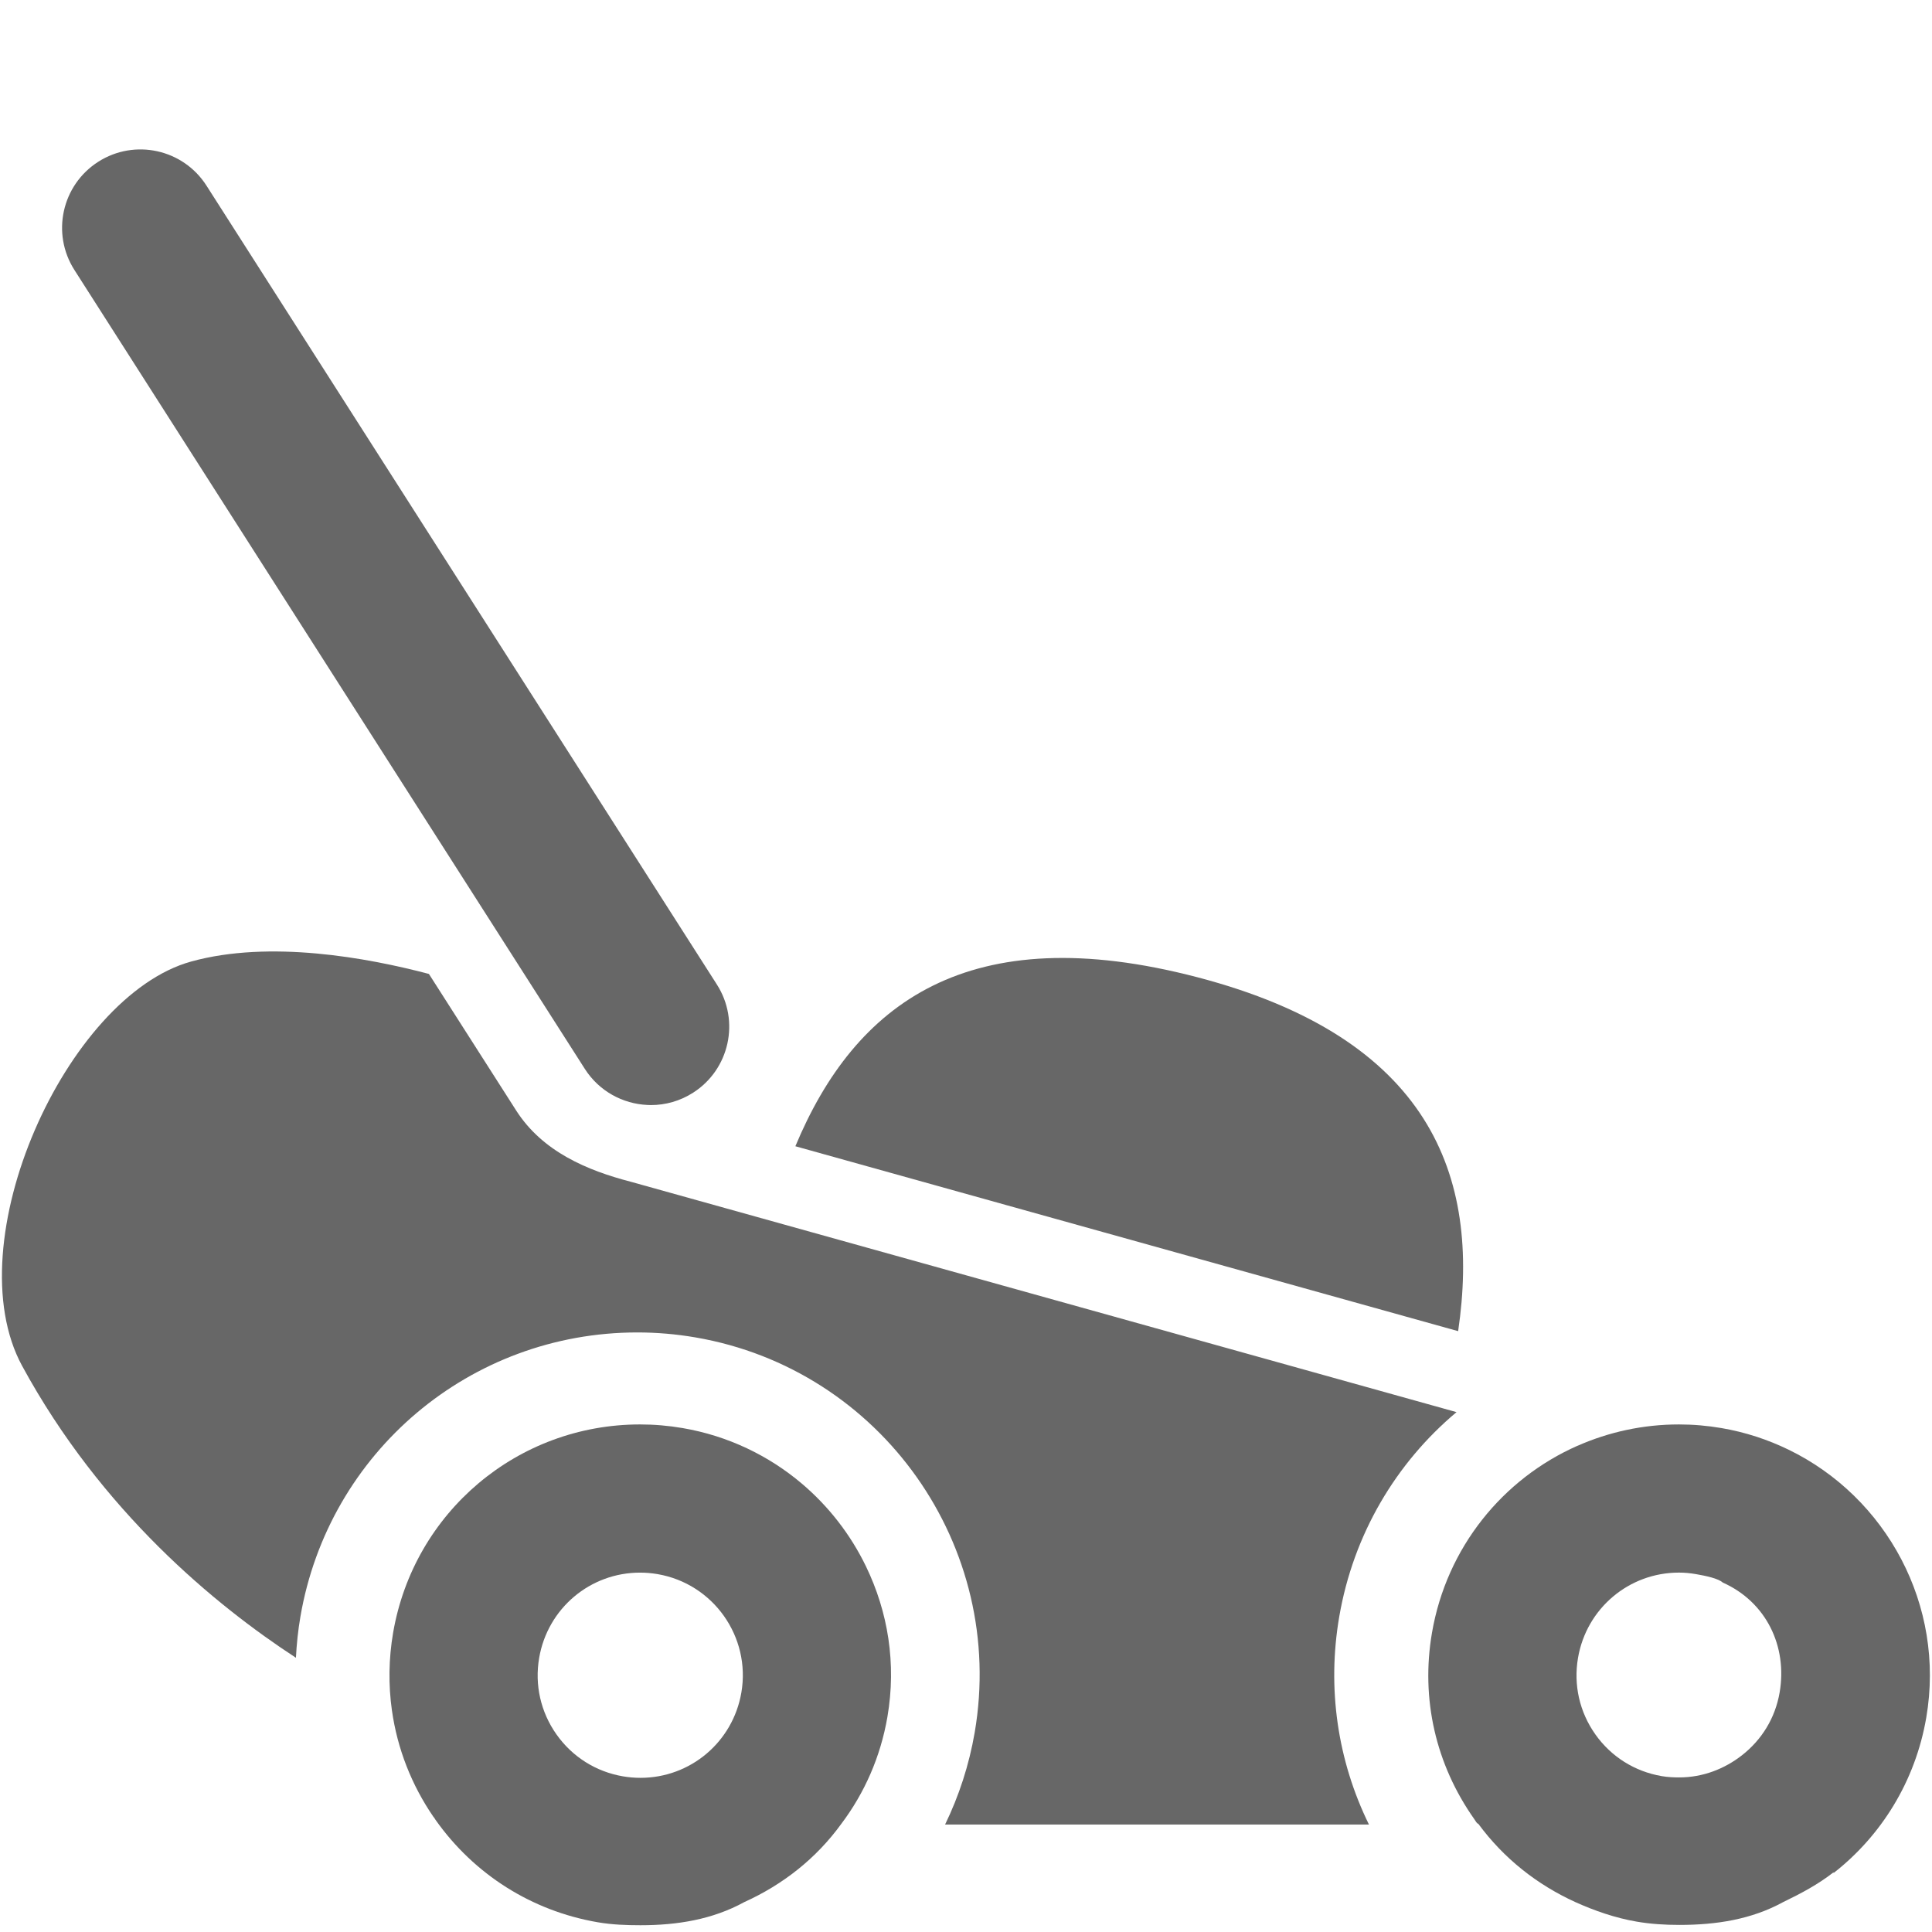
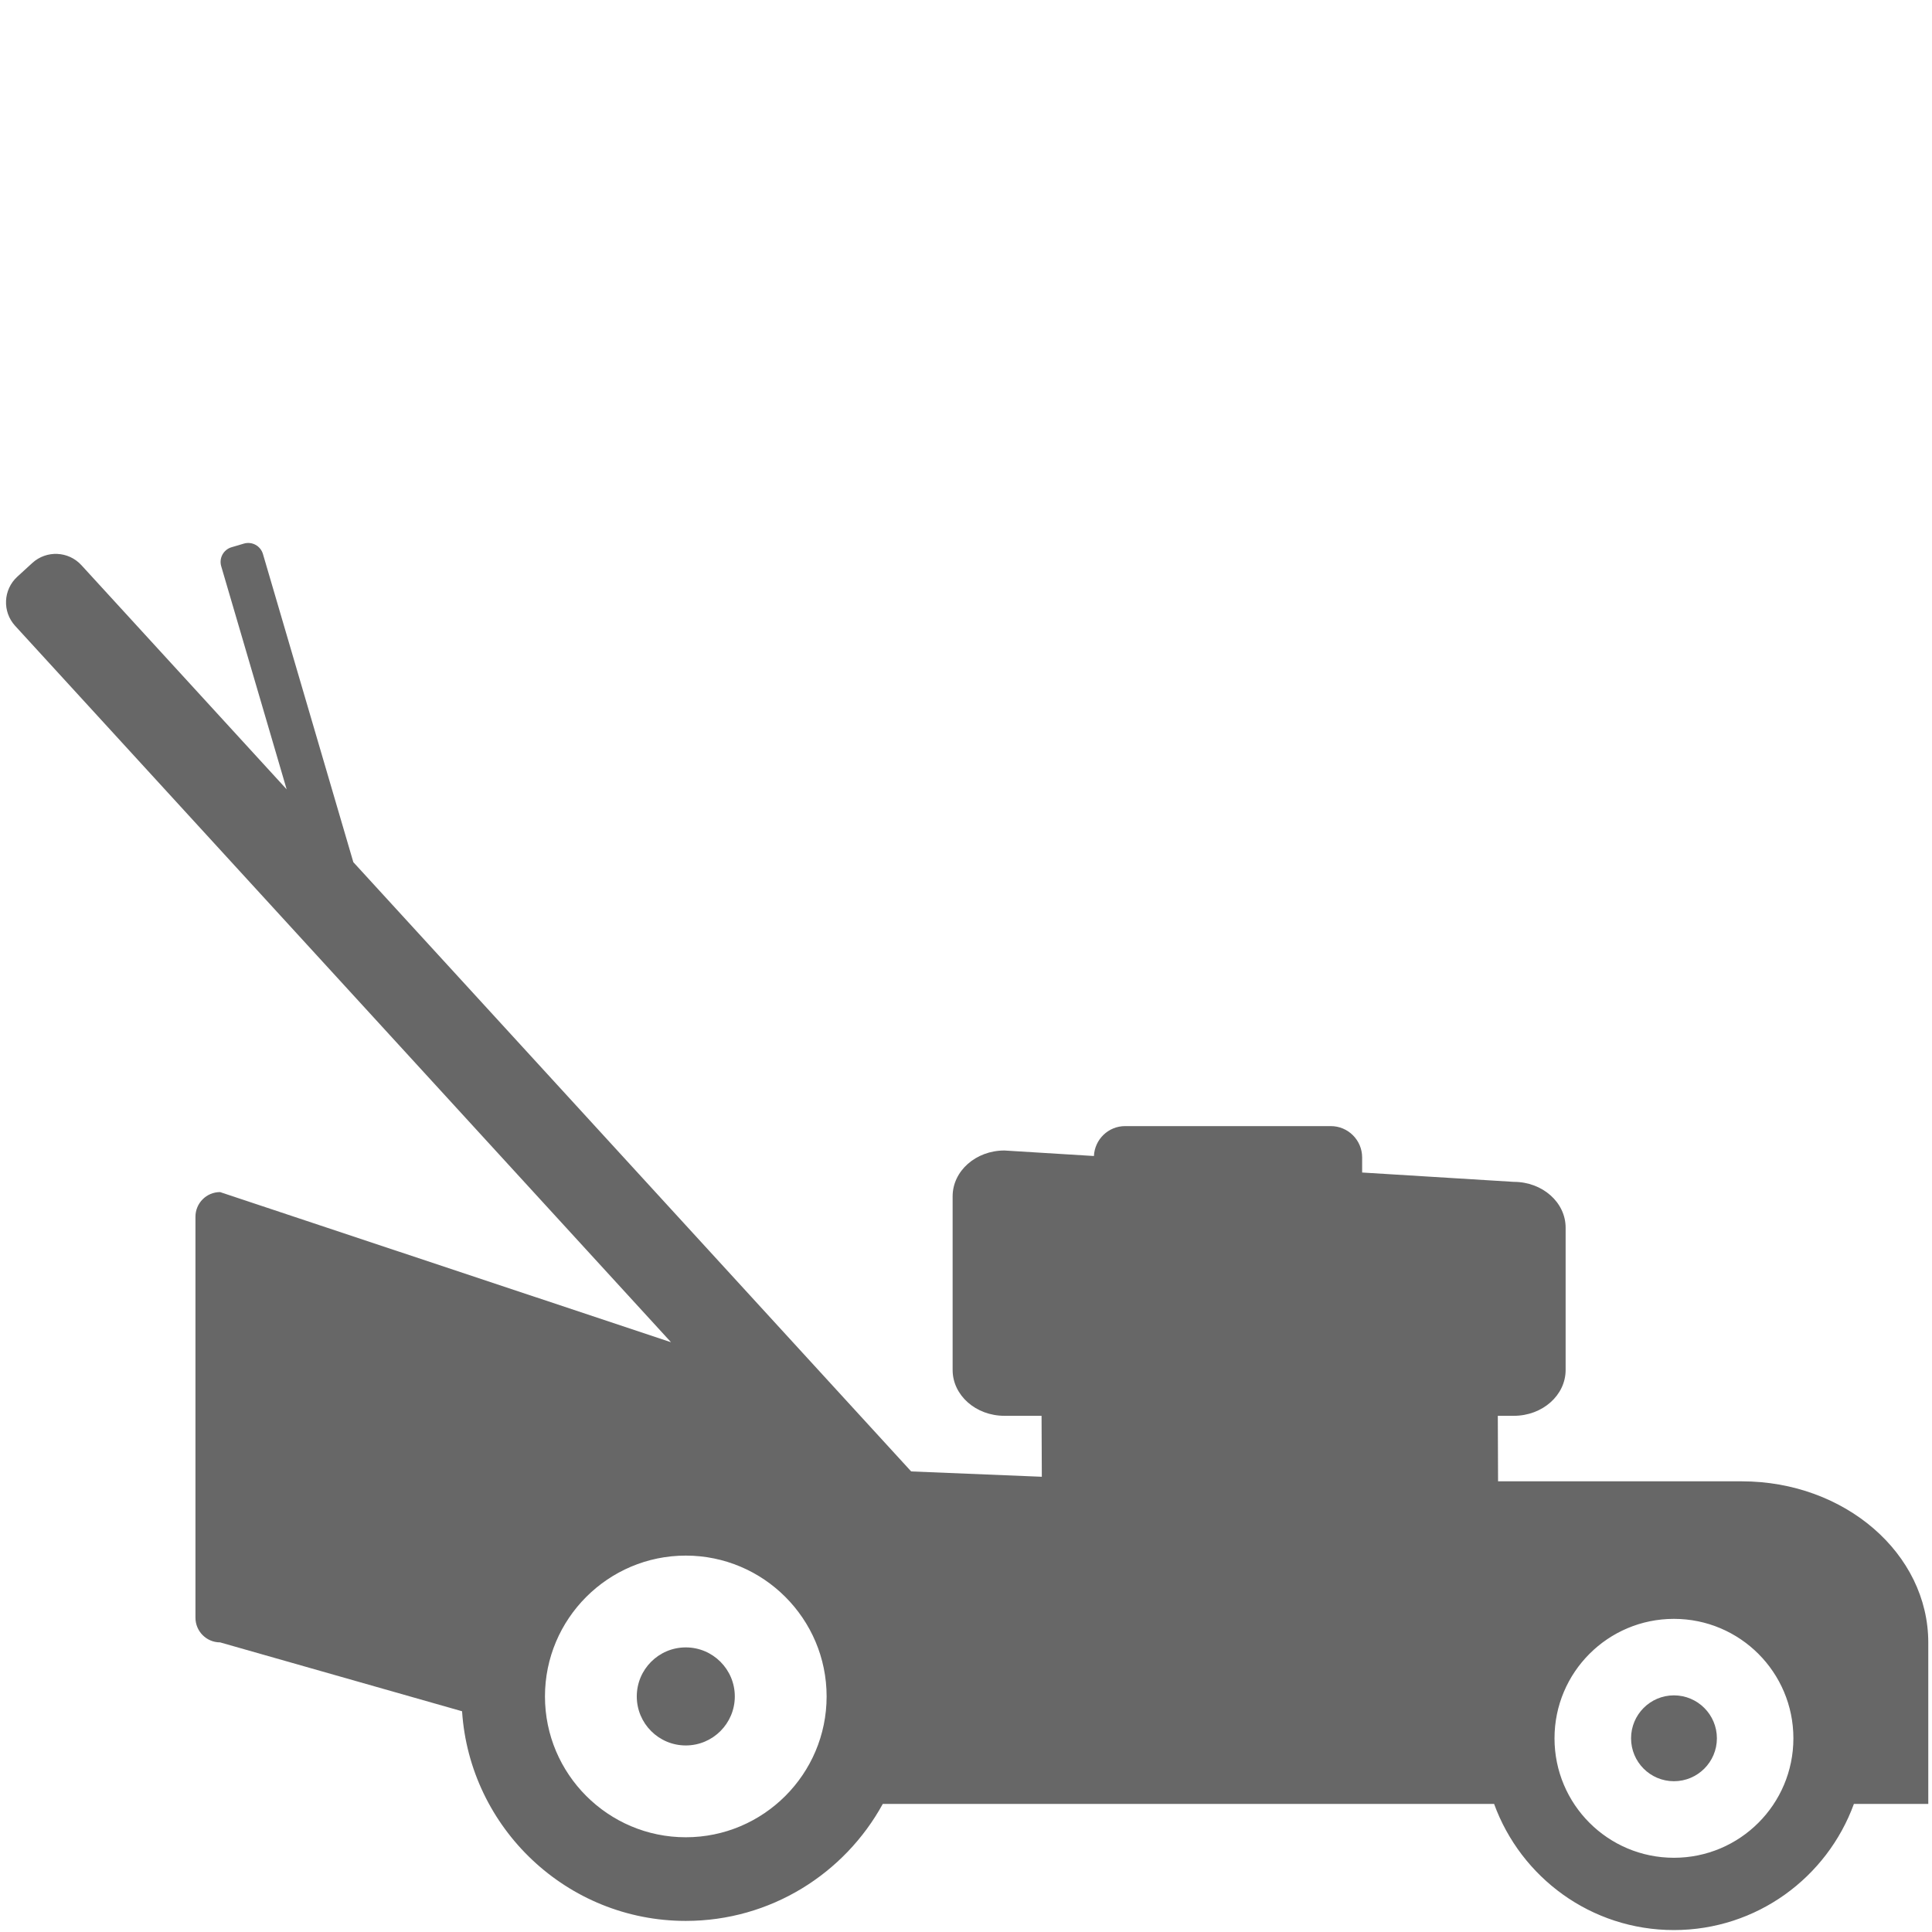
<svg xmlns="http://www.w3.org/2000/svg" version="1.1" id="Layer_1" x="0px" y="0px" width="1000px" height="1000px" viewBox="0 0 1000 1000" enable-background="new 0 0 1000 1000" xml:space="preserve">
  <g>
-     <path fill="#676767" d="M619.863,505.849c-118.683-31.076-177.35,13.554-208.181,87.446l343.049,95.709   C766.627,608.161,739.749,537.241,619.863,505.849z" />
-     <path fill="#676767" d="M763.135,941.644c0.644,0.916,1.332,2.315,2.001,2.315c13.262,18.024,30.485,31.54,50.245,40.557   c10.013,4.504,20.658,8.216,31.778,10.12c7.284,1.249,14.705,1.699,22.055,1.699c19.101,0,37.311-2.806,53.754-11.819   c9.319-4.498,18.062-9.157,26.062-15.403l0.04,0.352c24.68-19.287,42.304-47.469,47.962-80.424   c9.979-58.187-20.648-114.091-71.264-138.688c-10.74-5.221-22.366-9.061-34.712-11.18c-7.29-1.251-14.706-1.885-22.054-1.885   c-18.599,0-36.354,3.938-52.451,11.045l-0.038-0.011C777.802,765.426,748.76,801,741.188,845.13   C735.323,879.301,743.11,913.334,763.135,941.644z M816.781,858.088c4.385-25.567,26.349-44.115,52.222-44.115   c3.017,0,5.773,0.27,8.782,0.787c5.065,0.868,11.682,2.249,13.935,4.395v-0.021c22.531,10.069,33.501,33.053,29.422,56.84   c-2.312,13.466-9.382,24.62-19.447,32.51c-9.041,7.093-20.307,11.505-32.555,11.505c-3.015,0-6.036-0.153-9.046-0.67   c-13.983-2.399-26.172-10.044-34.36-21.625C817.547,886.114,814.379,872.07,816.781,858.088z" />
-     <path fill="#676767" d="M224.492,940.621l0.146,0.07c0.258,0.41,0.507,0.86,0.779,1.244c20.015,28.307,49.857,47.171,84.031,53.036   c7.284,1.249,14.704,1.528,22.052,1.528c19.103,0,37.317-2.971,53.755-11.984c19.92-9.017,37.208-22.532,50.25-40.557   c11.876-15.773,20.244-34.487,23.82-55.303c4.737-27.643,0.283-54.375-11.09-77.885c-7.938-16.405-19.248-31.04-33.208-42.854   c-17.082-14.448-38.086-24.697-61.687-28.746c-7.285-1.251-14.706-1.885-22.054-1.885c-63.342,0-117.095,45.363-127.815,107.856   c-2.312,13.498-2.468,27.029-0.609,40.21c0.004,0,0.004,0.003,0.009,0.003C205.644,904.988,212.943,923.851,224.492,940.621z    M279.07,858.116c4.382-25.571,26.348-44.128,52.217-44.128c3.015,0,6.069,0.262,9.085,0.777   c28.854,4.951,48.304,32.455,43.356,61.306c-4.385,25.572-26.353,44.136-52.228,44.136c-3.014,0-6.069-0.264-9.084-0.781   c-13.979-2.398-26.186-10.097-34.374-21.676C279.855,886.172,276.67,872.095,279.07,858.116z" />
-     <path fill="#676767" d="M249.297,469.659l53.413,83.6c7.382,11.554,19.648,18.092,32.383,18.668   c0.605,0.03,1.219,0.057,1.834,0.057c7.469,0,15.033-2.064,21.795-6.384c18.876-12.062,24.401-37.138,12.339-56.013L106.865,96.072   C94.809,77.2,69.729,71.671,50.852,83.73c-18.873,12.061-24.396,37.138-12.334,56.013L249.297,469.659z" />
-     <path fill="#676767" d="M489.177,944.371h219.384c-16.263-33.161-21.743-70.47-15.37-107.582   c7.344-42.814,29.515-79.725,60.706-105.873L326.438,611.658c-22.308-5.801-45.592-15.458-59.302-36.916l-45.128-70.631   c-31.825-8.405-82.35-17.68-123.047-6.431C34.36,515.533-23.297,643.114,11.467,707.013   c41.009,75.364,100.111,123.902,141.707,151.05c0.361-7.078,1.097-14.174,2.312-21.266c14.623-85.248,87.967-147.13,174.401-147.13   c10.017,0,20.126,0.864,30.046,2.567c96.217,16.508,161.071,108.22,144.575,204.441C501.605,913.602,496.35,929.59,489.177,944.371   z" />
+     <path fill="#676767" d="M866.428,877.516c-12.267,0-22.191,9.962-22.191,22.228c0,12.267,9.925,22.213,22.191,22.213   s22.233-9.946,22.233-22.213C888.661,887.478,878.694,877.516,866.428,877.516z" />
+     <path fill="#676767" d="M354.958,852.691c-14.01,0-25.362,11.373-25.362,25.373c0,14.006,11.352,25.378,25.362,25.378   c14.015,0,25.377-11.372,25.377-25.378C380.335,864.064,368.973,852.691,354.958,852.691z" />
+     <path fill="#676767" d="M901.558,766.731H775.395c-0.015-4.079-0.084-20.521-0.131-33.912h8.301   c14.804,0,26.801-10.623,26.801-23.719v-73.657c0-13.096-11.997-23.713-26.801-23.713l-78.522-4.836v-7.789   c0-8.969-7.267-16.236-16.235-16.236H582.373c-8.709,0-15.754,6.871-16.162,15.48l-46.333-2.854   c-14.797,0-26.798,10.618-26.798,23.714v89.892c0,13.096,12.001,23.719,26.798,23.719h19.232   c0.037,11.478,0.09,25.943,0.137,31.551l-67.625-2.765L182.885,446.253l-46.788-159.509c-1.242-4.206-5.649-6.622-9.861-5.38   l-6.342,1.871c-4.218,1.227-6.633,5.639-5.396,9.851l33.875,115.472L42.147,292.542c-6.717-7.346-18.111-7.844-25.436-1.137   l-7.748,7.092c-7.336,6.717-7.849,18.106-1.121,25.453L347.32,694.735l-233.404-77.715c-7.034,0-12.747,5.709-12.747,12.747   v207.566c0,7.049,5.713,12.758,12.747,12.758l125.25,35.656c3.983,60.482,54.319,108.512,115.791,108.512   c43.917,0,82.21-24.502,101.962-60.54h10.855h184.106H773.35c13.847,38.052,50.201,65.28,93.047,65.28   c42.877,0,79.294-27.218,93.173-65.28h38.506c0,0,0-37.385,0-83.507C998.075,804.107,954.855,766.731,901.558,766.731z    M354.958,950.964c-40.189,0-72.885-32.697-72.885-72.89c0-40.196,32.696-72.898,72.885-72.898   c40.197,0,72.899,32.702,72.899,72.898C427.857,918.267,395.155,950.964,354.958,950.964z M866.428,961.582   c-34.161,0-61.817-27.677-61.817-61.823c0-34.162,27.656-61.839,61.817-61.839c34.146,0,61.828,27.677,61.828,61.839   C928.256,933.905,900.574,961.582,866.428,961.582z" />
  </g>
</svg>
